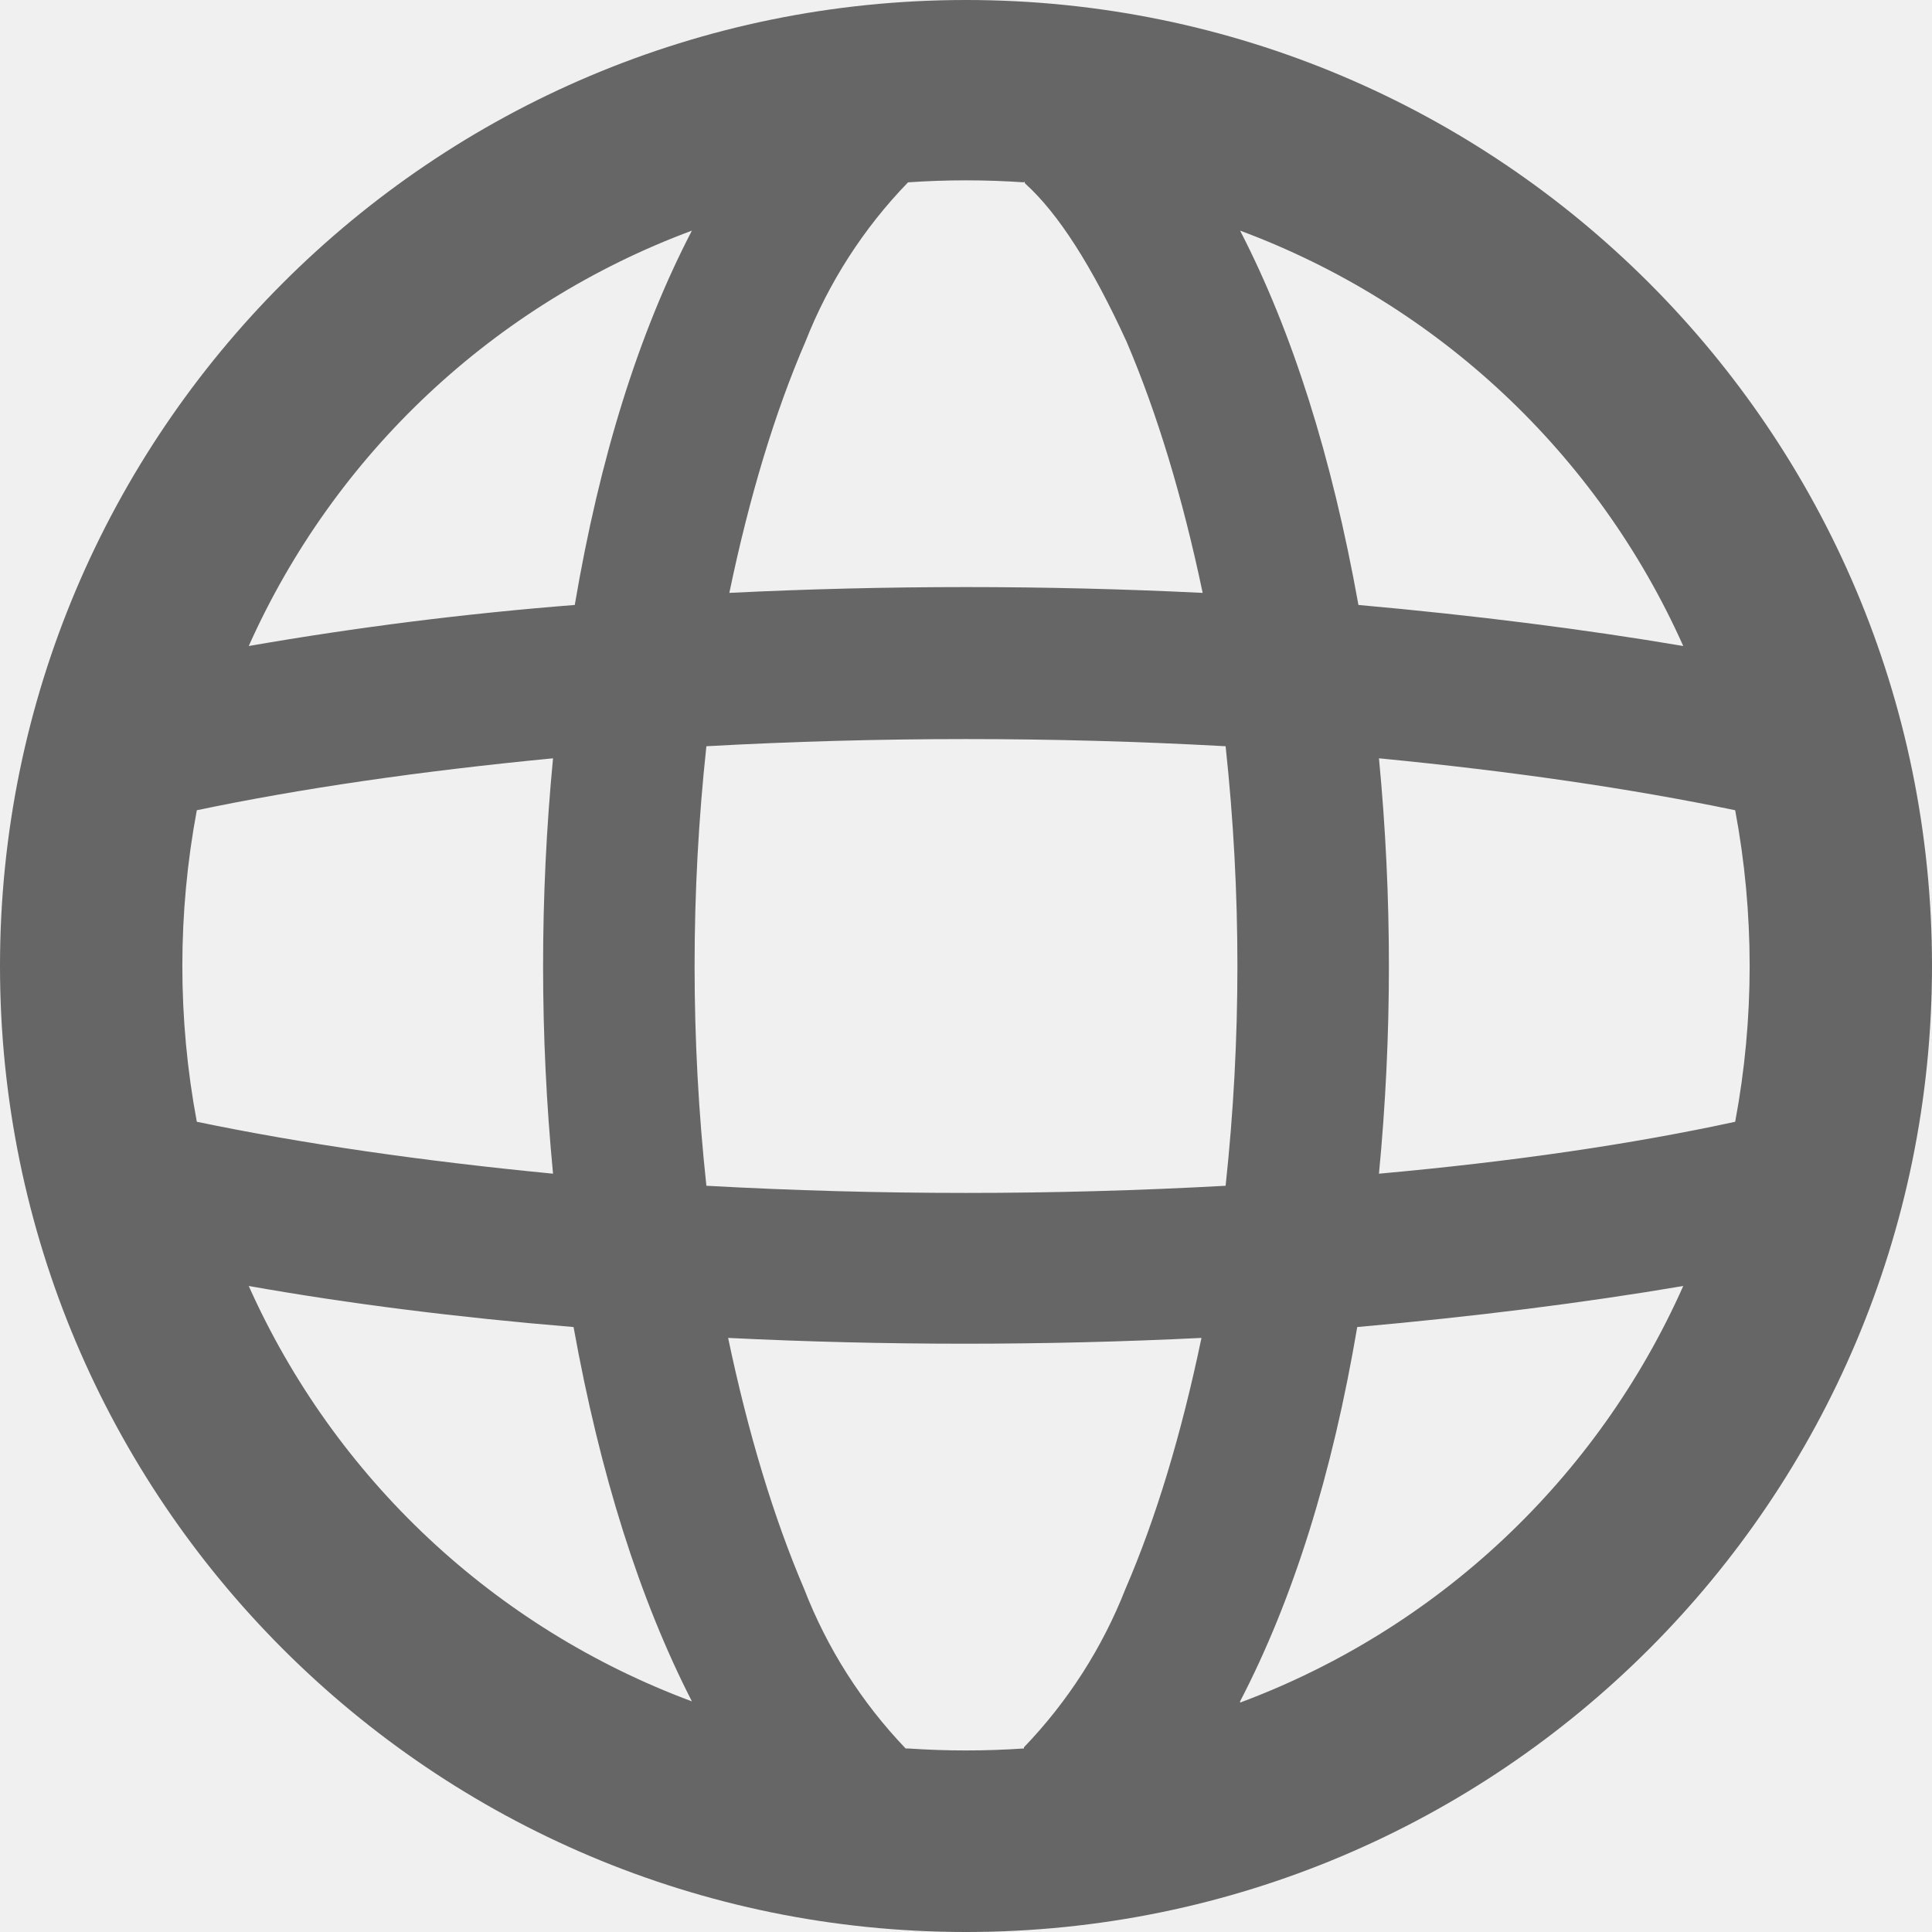
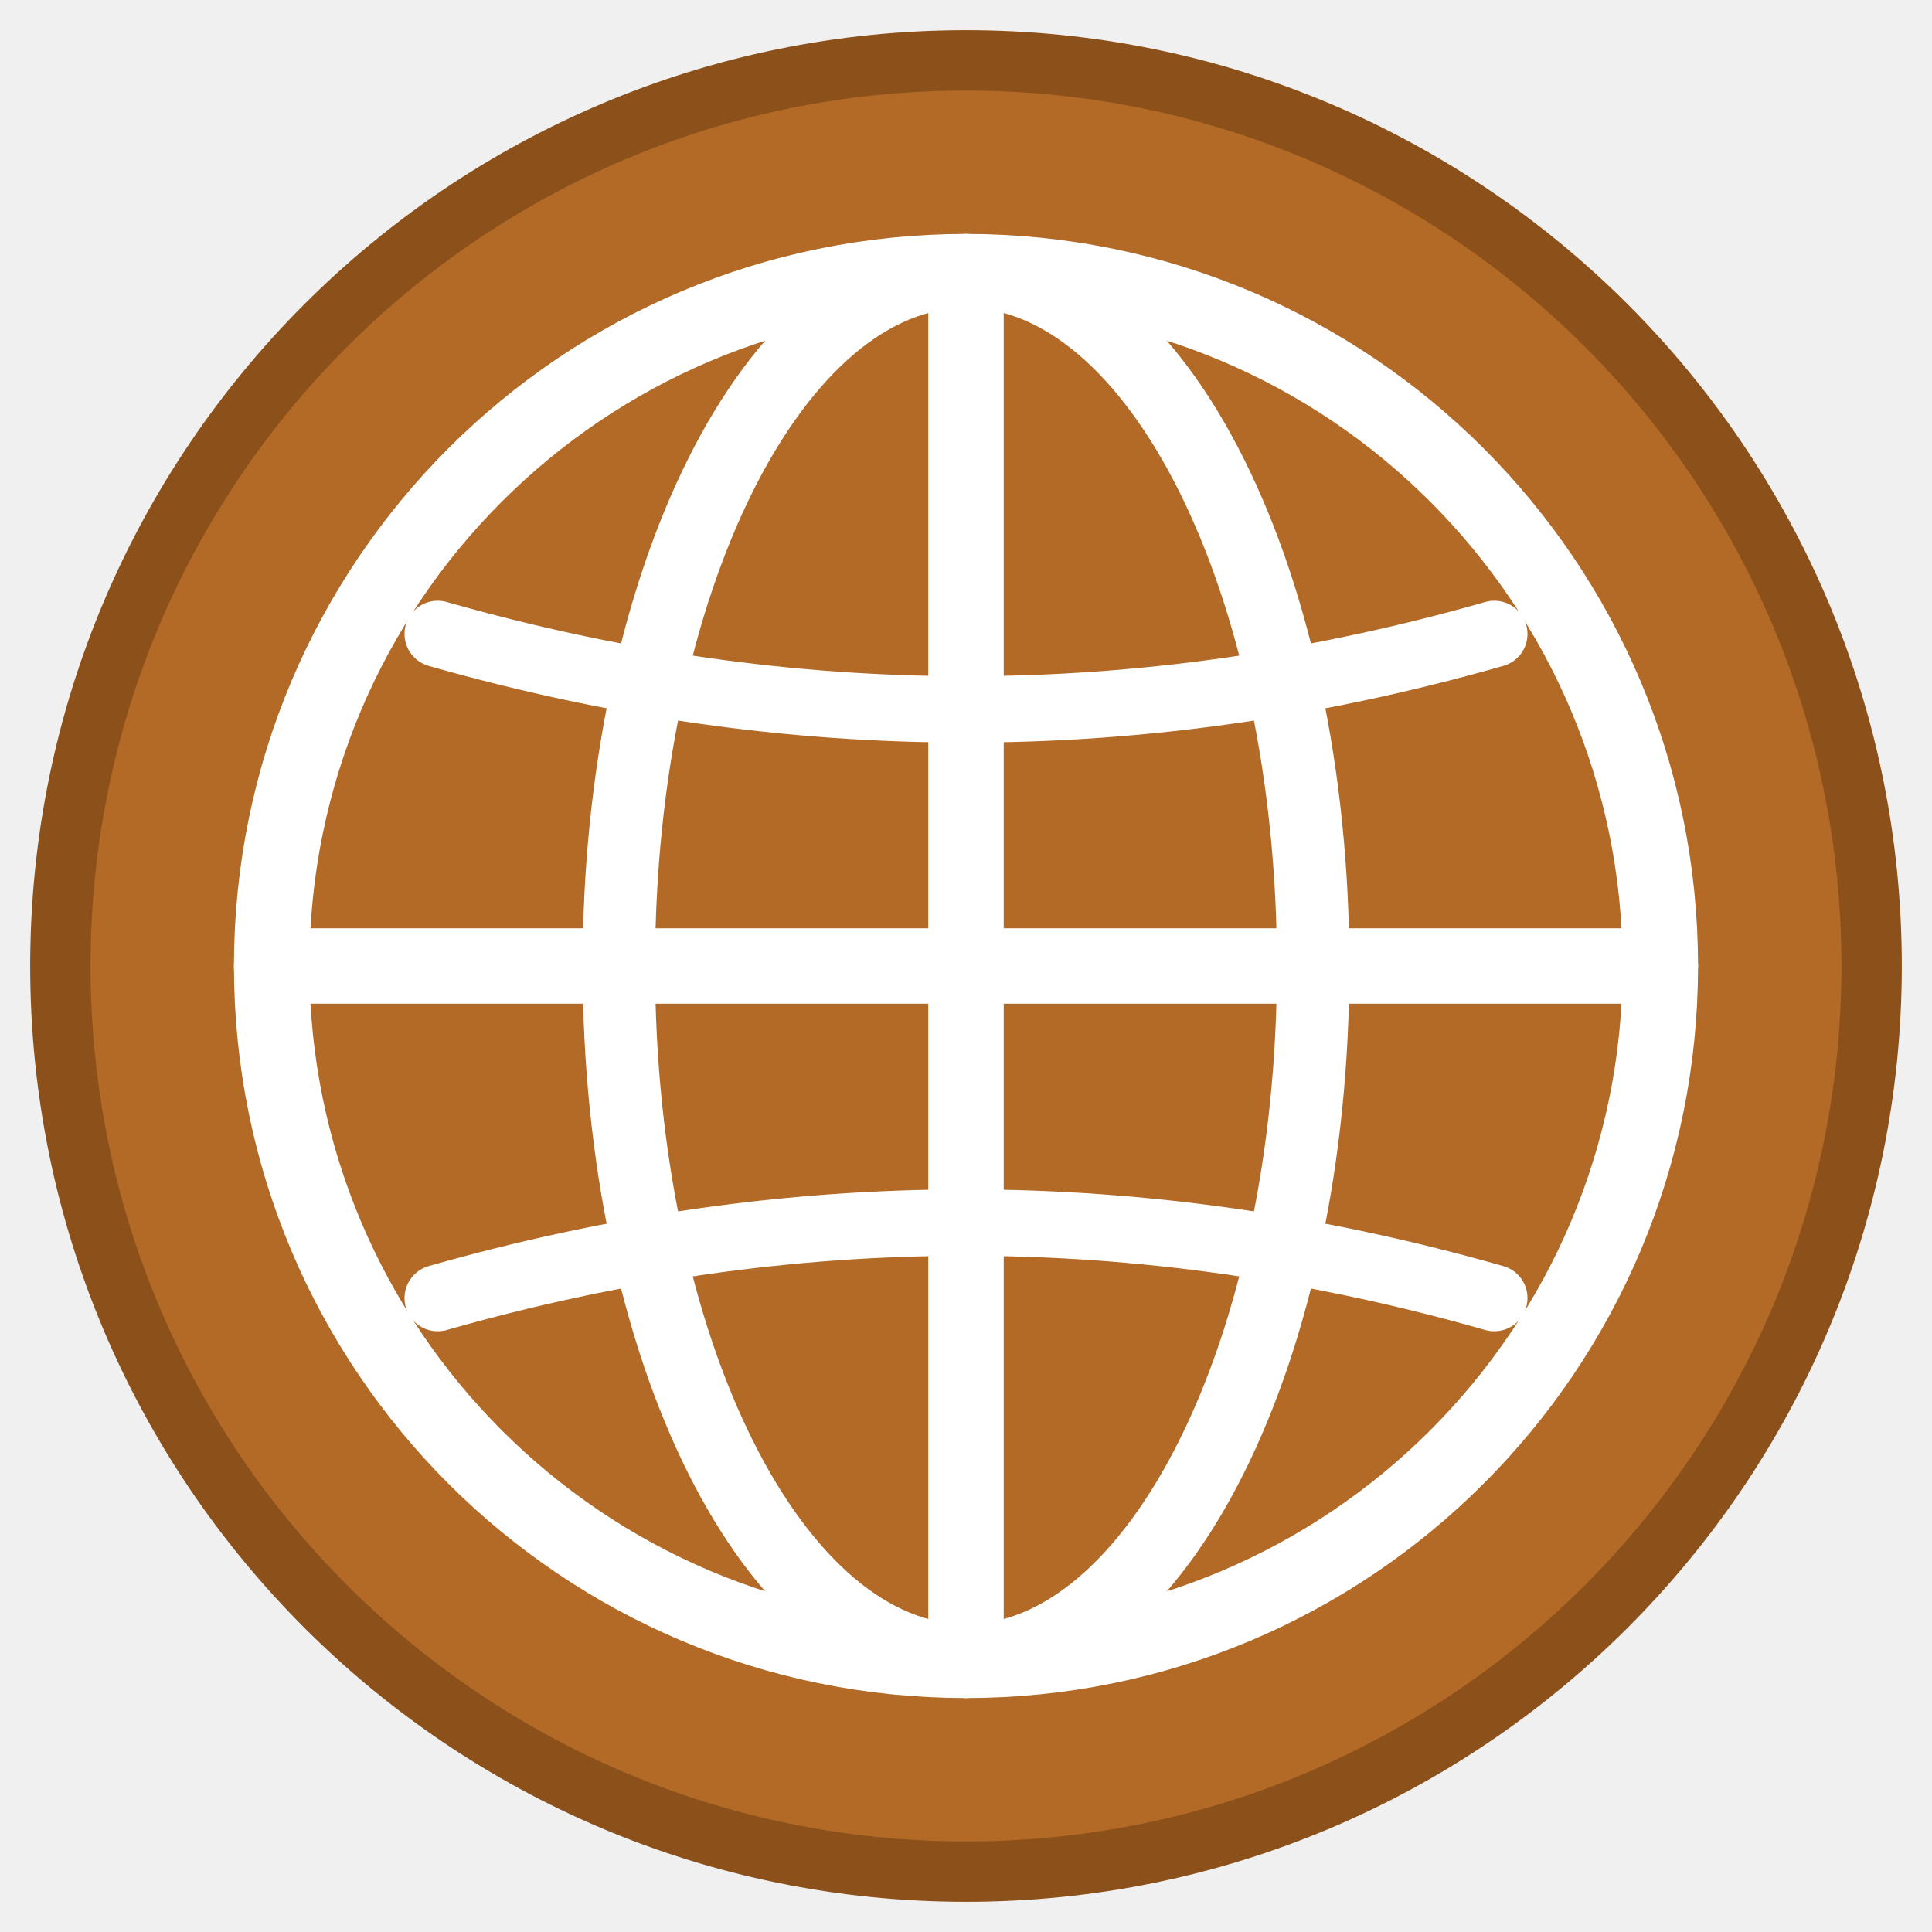
- <svg xmlns="http://www.w3.org/2000/svg" fill="none" viewBox="0 0 16 16">
-   <g clip-path="url(#a)">
-     <path fill-rule="evenodd" clip-rule="evenodd" d="M10.27 14.1a6.5 6.5 0 0 0 3.67-3.45q-1.24.21-2.7.34-.31 1.83-.97 3.1M8 16A8 8 0 1 0 8 0a8 8 0 0 0 0 16m.48-1.52a7 7 0 0 1-.96 0H7.5a4 4 0 0 1-.84-1.32q-.38-.89-.63-2.08a40 40 0 0 0 3.92 0q-.25 1.2-.63 2.08a4 4 0 0 1-.84 1.31zm2.94-4.76q1.66-.15 2.95-.43a7 7 0 0 0 0-2.58q-1.3-.27-2.95-.43a18 18 0 0 1 0 3.44m-1.27-3.54a17 17 0 0 1 0 3.64 39 39 0 0 1-4.3 0 17 17 0 0 1 0-3.64 39 39 0 0 1 4.3 0m1.1-1.17q1.45.13 2.69.34a6.5 6.5 0 0 0-3.67-3.44q.65 1.26.98 3.1M8.48 1.5l.01.02q.41.37.84 1.31.38.89.63 2.08a40 40 0 0 0-3.92 0q.25-1.2.63-2.08a4 4 0 0 1 .85-1.32 7 7 0 0 1 .96 0m-2.75.4a6.5 6.5 0 0 0-3.67 3.44 29 29 0 0 1 2.7-.34q.31-1.83.97-3.1M4.58 6.28q-1.66.16-2.95.43a7 7 0 0 0 0 2.58q1.3.27 2.95.43a18 18 0 0 1 0-3.44m.17 4.71q-1.45-.12-2.69-.34a6.5 6.5 0 0 0 3.67 3.44q-.65-1.27-.98-3.1" fill="#666" />
-   </g>
-   <defs>
-     <clipPath id="a">
-       <path fill="#fff" d="M0 0h16v16H0z" />
-     </clipPath>
-   </defs>
+ <svg xmlns="http://www.w3.org/2000/svg" viewBox="0 0 64 64" fill="none">
+   <circle cx="32" cy="32" r="30" fill="#b26a26" />
+   <circle cx="32" cy="32" r="30" stroke="#8c511b" stroke-width="2" />
+   <circle cx="32" cy="32" r="23" stroke="#ffffff" stroke-width="2.5" stroke-linecap="round" />
+   <line x1="32" y1="9" x2="32" y2="55" stroke="#ffffff" stroke-width="2.5" stroke-linecap="round" />
+   <line x1="9" y1="32" x2="55" y2="32" stroke="#ffffff" stroke-width="2.5" stroke-linecap="round" />
+   <ellipse cx="32" cy="32" rx="11.5" ry="23" stroke="#ffffff" stroke-width="2.4" stroke-linecap="round" />
+   <path d="M 14.5 21 Q 32 26 49.5 21" stroke="#ffffff" stroke-width="2.2" stroke-linecap="round" fill="none" />
+   <path d="M 14.5 43 Q 32 38 49.5 43" stroke="#ffffff" stroke-width="2.2" stroke-linecap="round" fill="none" />
</svg>
